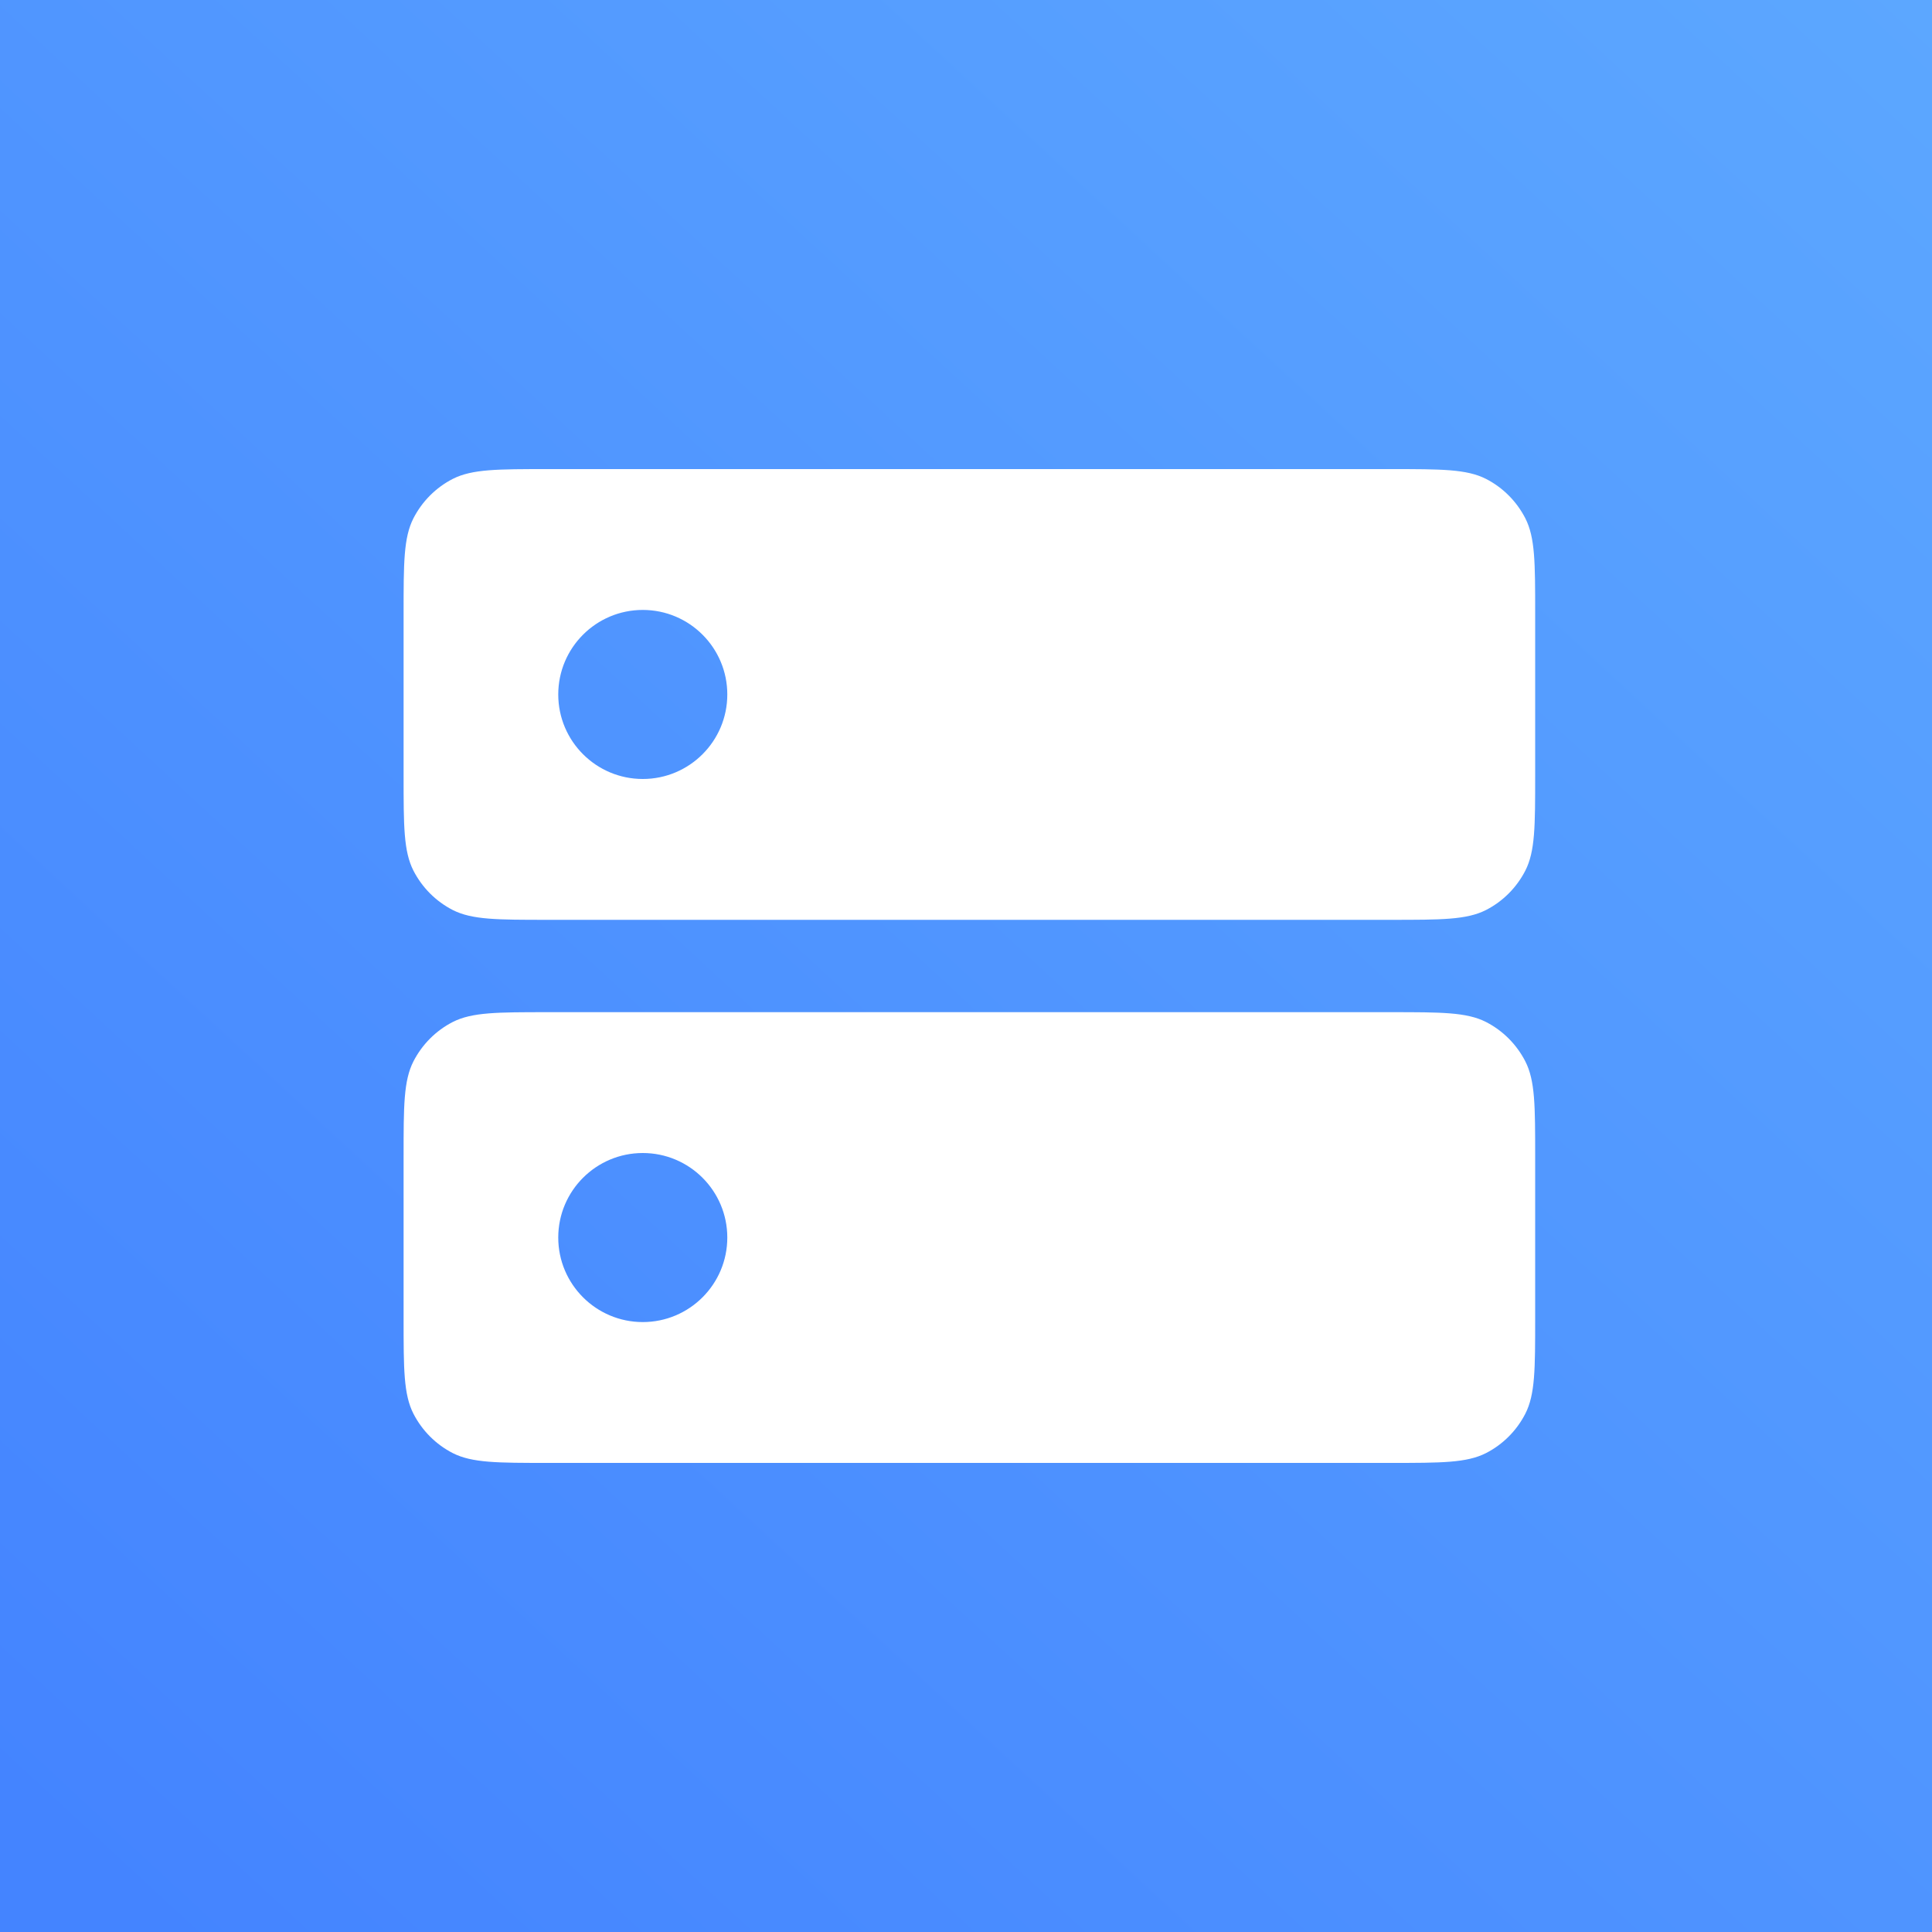
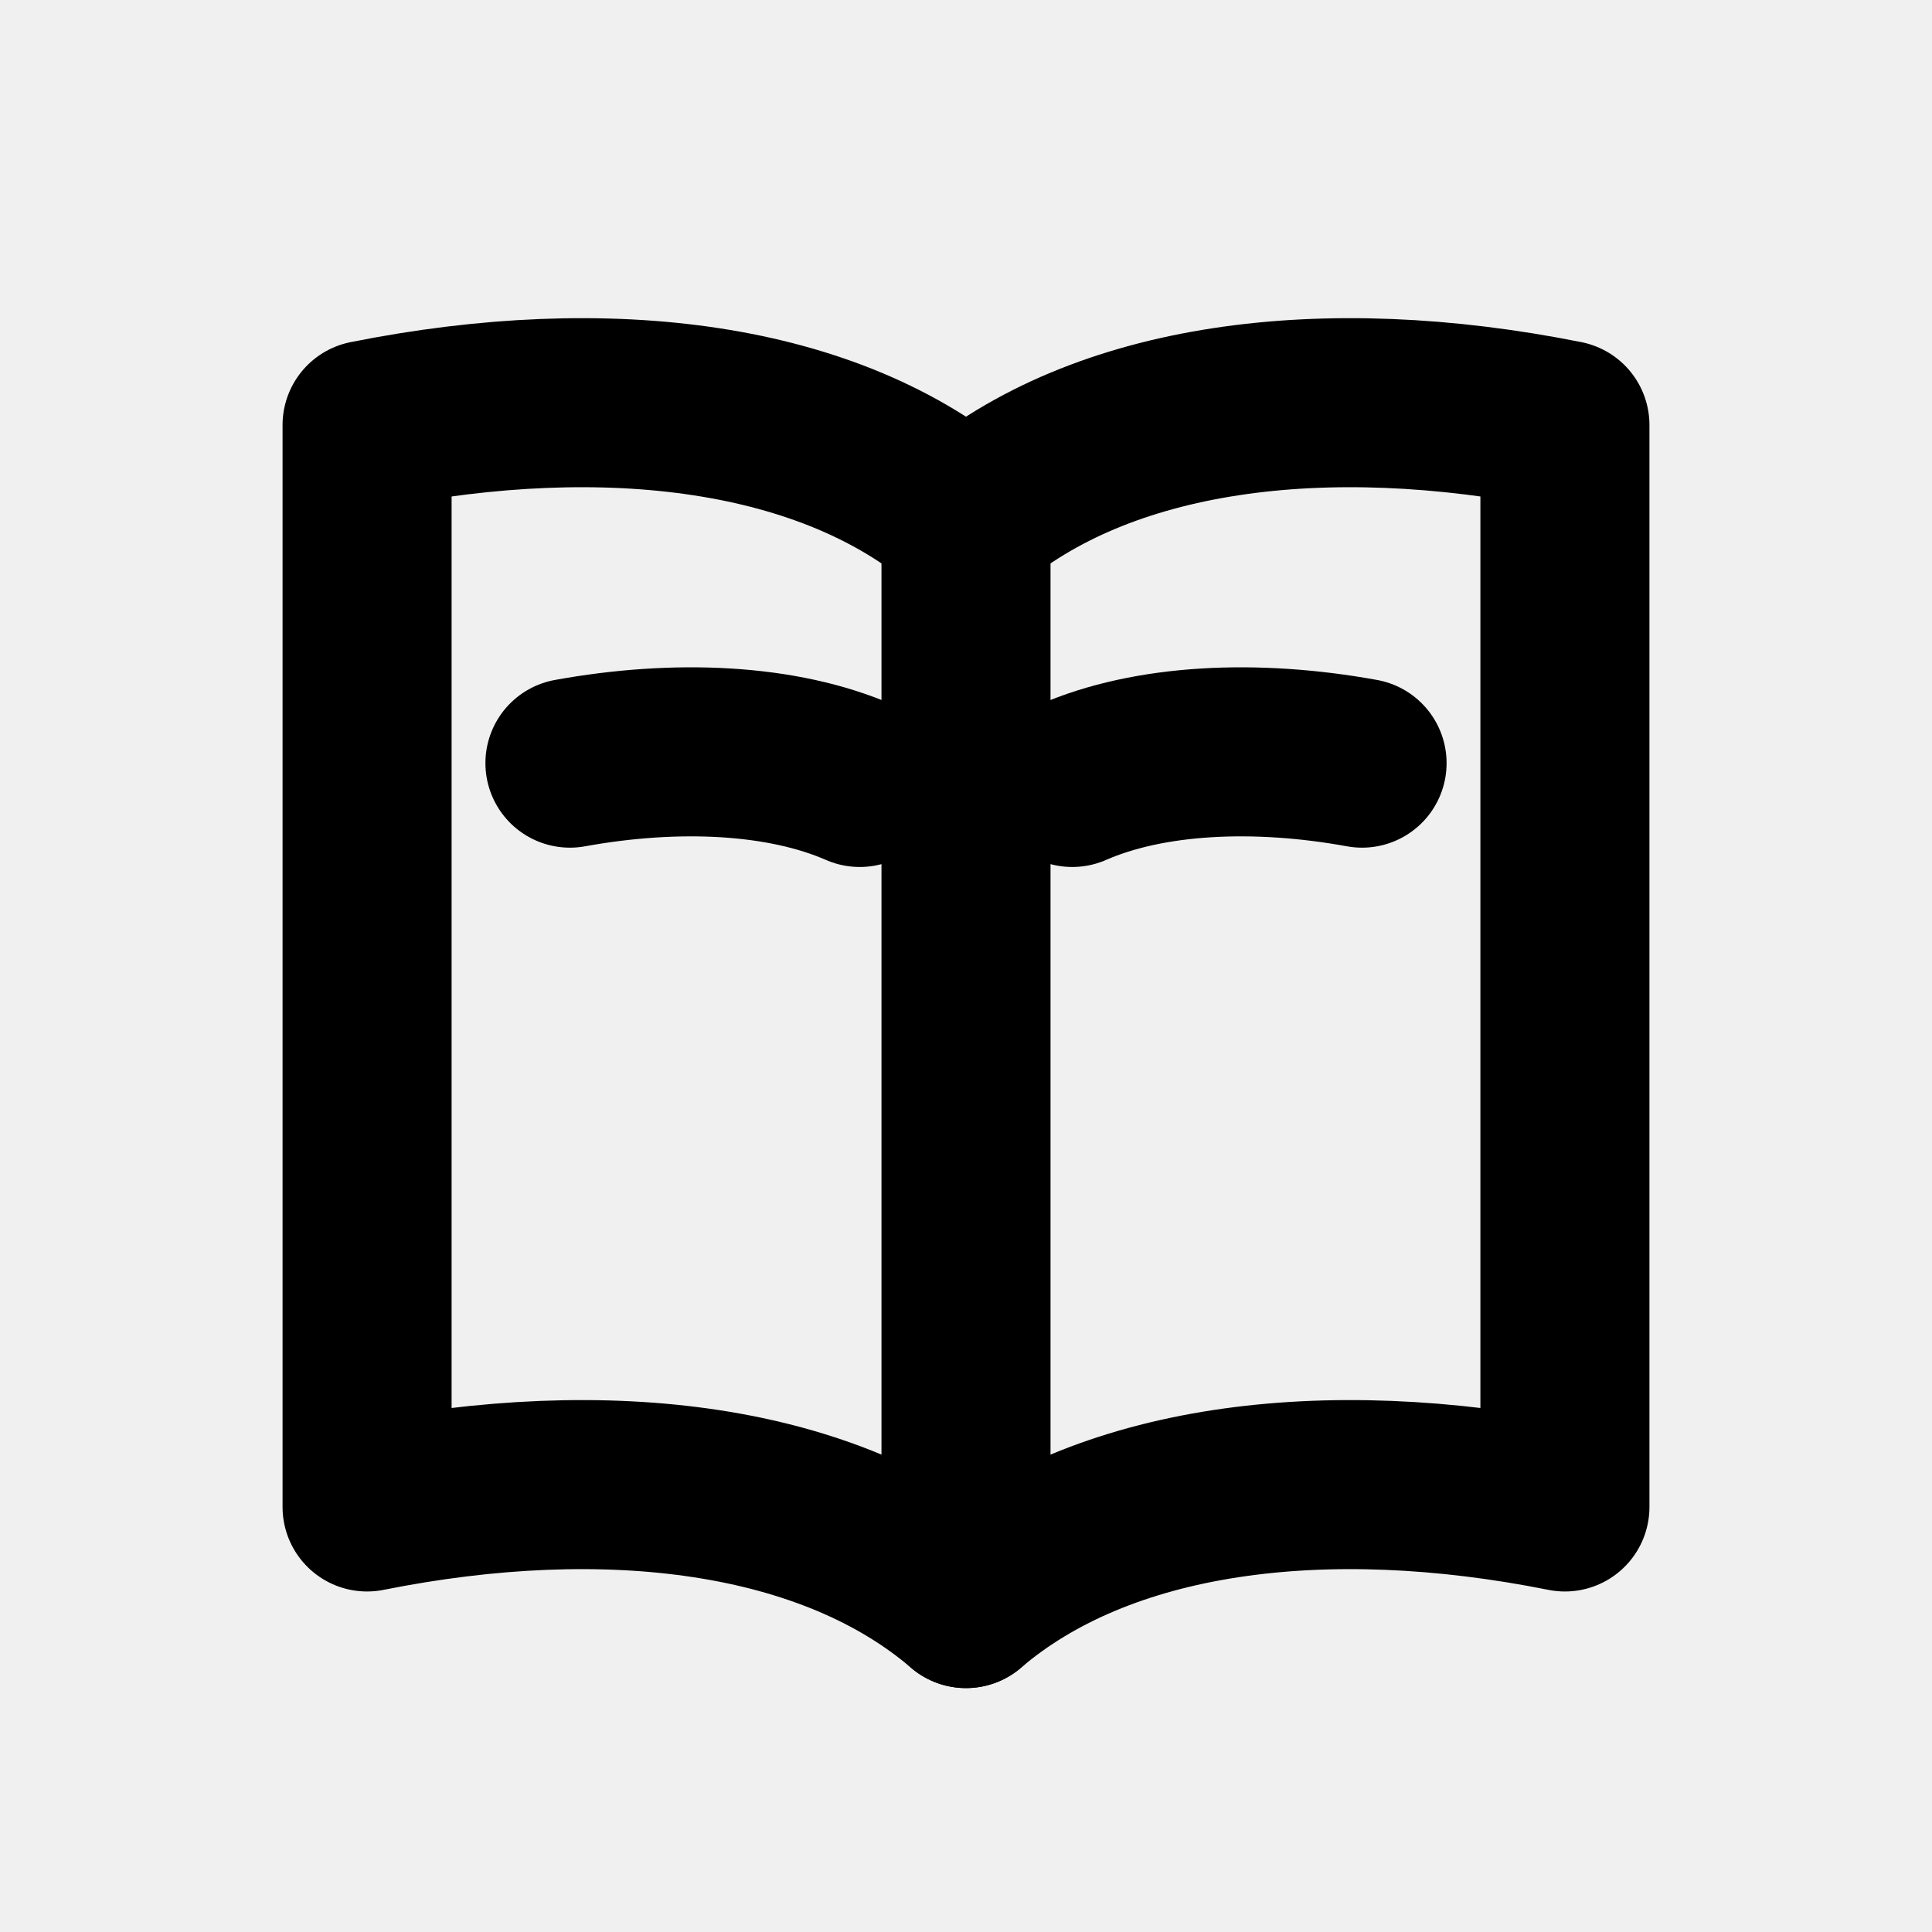
<svg xmlns="http://www.w3.org/2000/svg" viewBox="0 0 20 20">
-   <rect width="100%" height="100%" fill="url(#paint0_linear_7964_19459)" />
-   <path fill-rule="evenodd" clip-rule="evenodd" d="M4.28 5.365C4.178 5.565 4.178 5.826 4.178 6.349V8.029C4.178 8.552 4.178 8.813 4.28 9.013C4.37 9.188 4.512 9.331 4.688 9.421C4.888 9.522 5.149 9.522 5.672 9.522H14.398C14.921 9.522 15.182 9.522 15.382 9.421C15.558 9.331 15.7 9.188 15.79 9.013C15.892 8.813 15.892 8.552 15.892 8.029V6.349C15.892 5.826 15.892 5.565 15.79 5.365C15.7 5.19 15.558 5.047 15.382 4.957C15.182 4.856 14.921 4.856 14.398 4.856H5.672C5.149 4.856 4.888 4.856 4.688 4.957C4.512 5.047 4.37 5.19 4.28 5.365ZM6.654 8.064C7.137 8.064 7.529 7.672 7.529 7.189C7.529 6.706 7.137 6.314 6.654 6.314C6.171 6.314 5.779 6.706 5.779 7.189C5.779 7.672 6.171 8.064 6.654 8.064Z" fill="white" />
-   <path fill-rule="evenodd" clip-rule="evenodd" d="M4.28 10.987C4.178 11.187 4.178 11.448 4.178 11.971V13.651C4.178 14.174 4.178 14.435 4.28 14.635C4.37 14.81 4.512 14.953 4.688 15.043C4.888 15.144 5.149 15.144 5.672 15.144H14.398C14.921 15.144 15.182 15.144 15.382 15.043C15.558 14.953 15.7 14.81 15.79 14.635C15.892 14.435 15.892 14.174 15.892 13.651V11.971C15.892 11.448 15.892 11.187 15.79 10.987C15.7 10.812 15.558 10.669 15.382 10.579C15.182 10.478 14.921 10.478 14.398 10.478H5.672C5.149 10.478 4.888 10.478 4.688 10.579C4.512 10.669 4.37 10.812 4.28 10.987ZM6.654 13.686C7.137 13.686 7.529 13.294 7.529 12.811C7.529 12.328 7.137 11.936 6.654 11.936C6.171 11.936 5.779 12.328 5.779 12.811C5.779 13.294 6.171 13.686 6.654 13.686Z" fill="white" />
-   <defs>
-     <linearGradient id="paint0_linear_7964_19459" x1="1.5" y1="20" x2="20" y2="1.6056e-06" gradientUnits="userSpaceOnUse">
-       <stop stop-color="#4484FF" />
-       <stop offset="1" stop-color="#5CA7FF" />
-     </linearGradient>
-   </defs>
+   <g fill="none" stroke="currentColor" stroke-width="1.75" stroke-linecap="round" stroke-linejoin="round">
+     <path d="M10 5.4C8.6 4.2 6.3 3.9 3.8 4.4v11.2c2.5-.5 4.8-.2 6.2 1 1.4-1.2 3.7-1.5 6.2-1V4.4c-2.5-.5-4.8-.2-6.2 1z" />
+     <path d="M10 5.4v11.2" />
+     <path d="M5.9 7.9c1.1-.2 2.2-.15 3 .2" />
+     <path d="M11.1 8.1c.8-.35 1.9-.4 3-.2" />
+   </g>
</svg>
